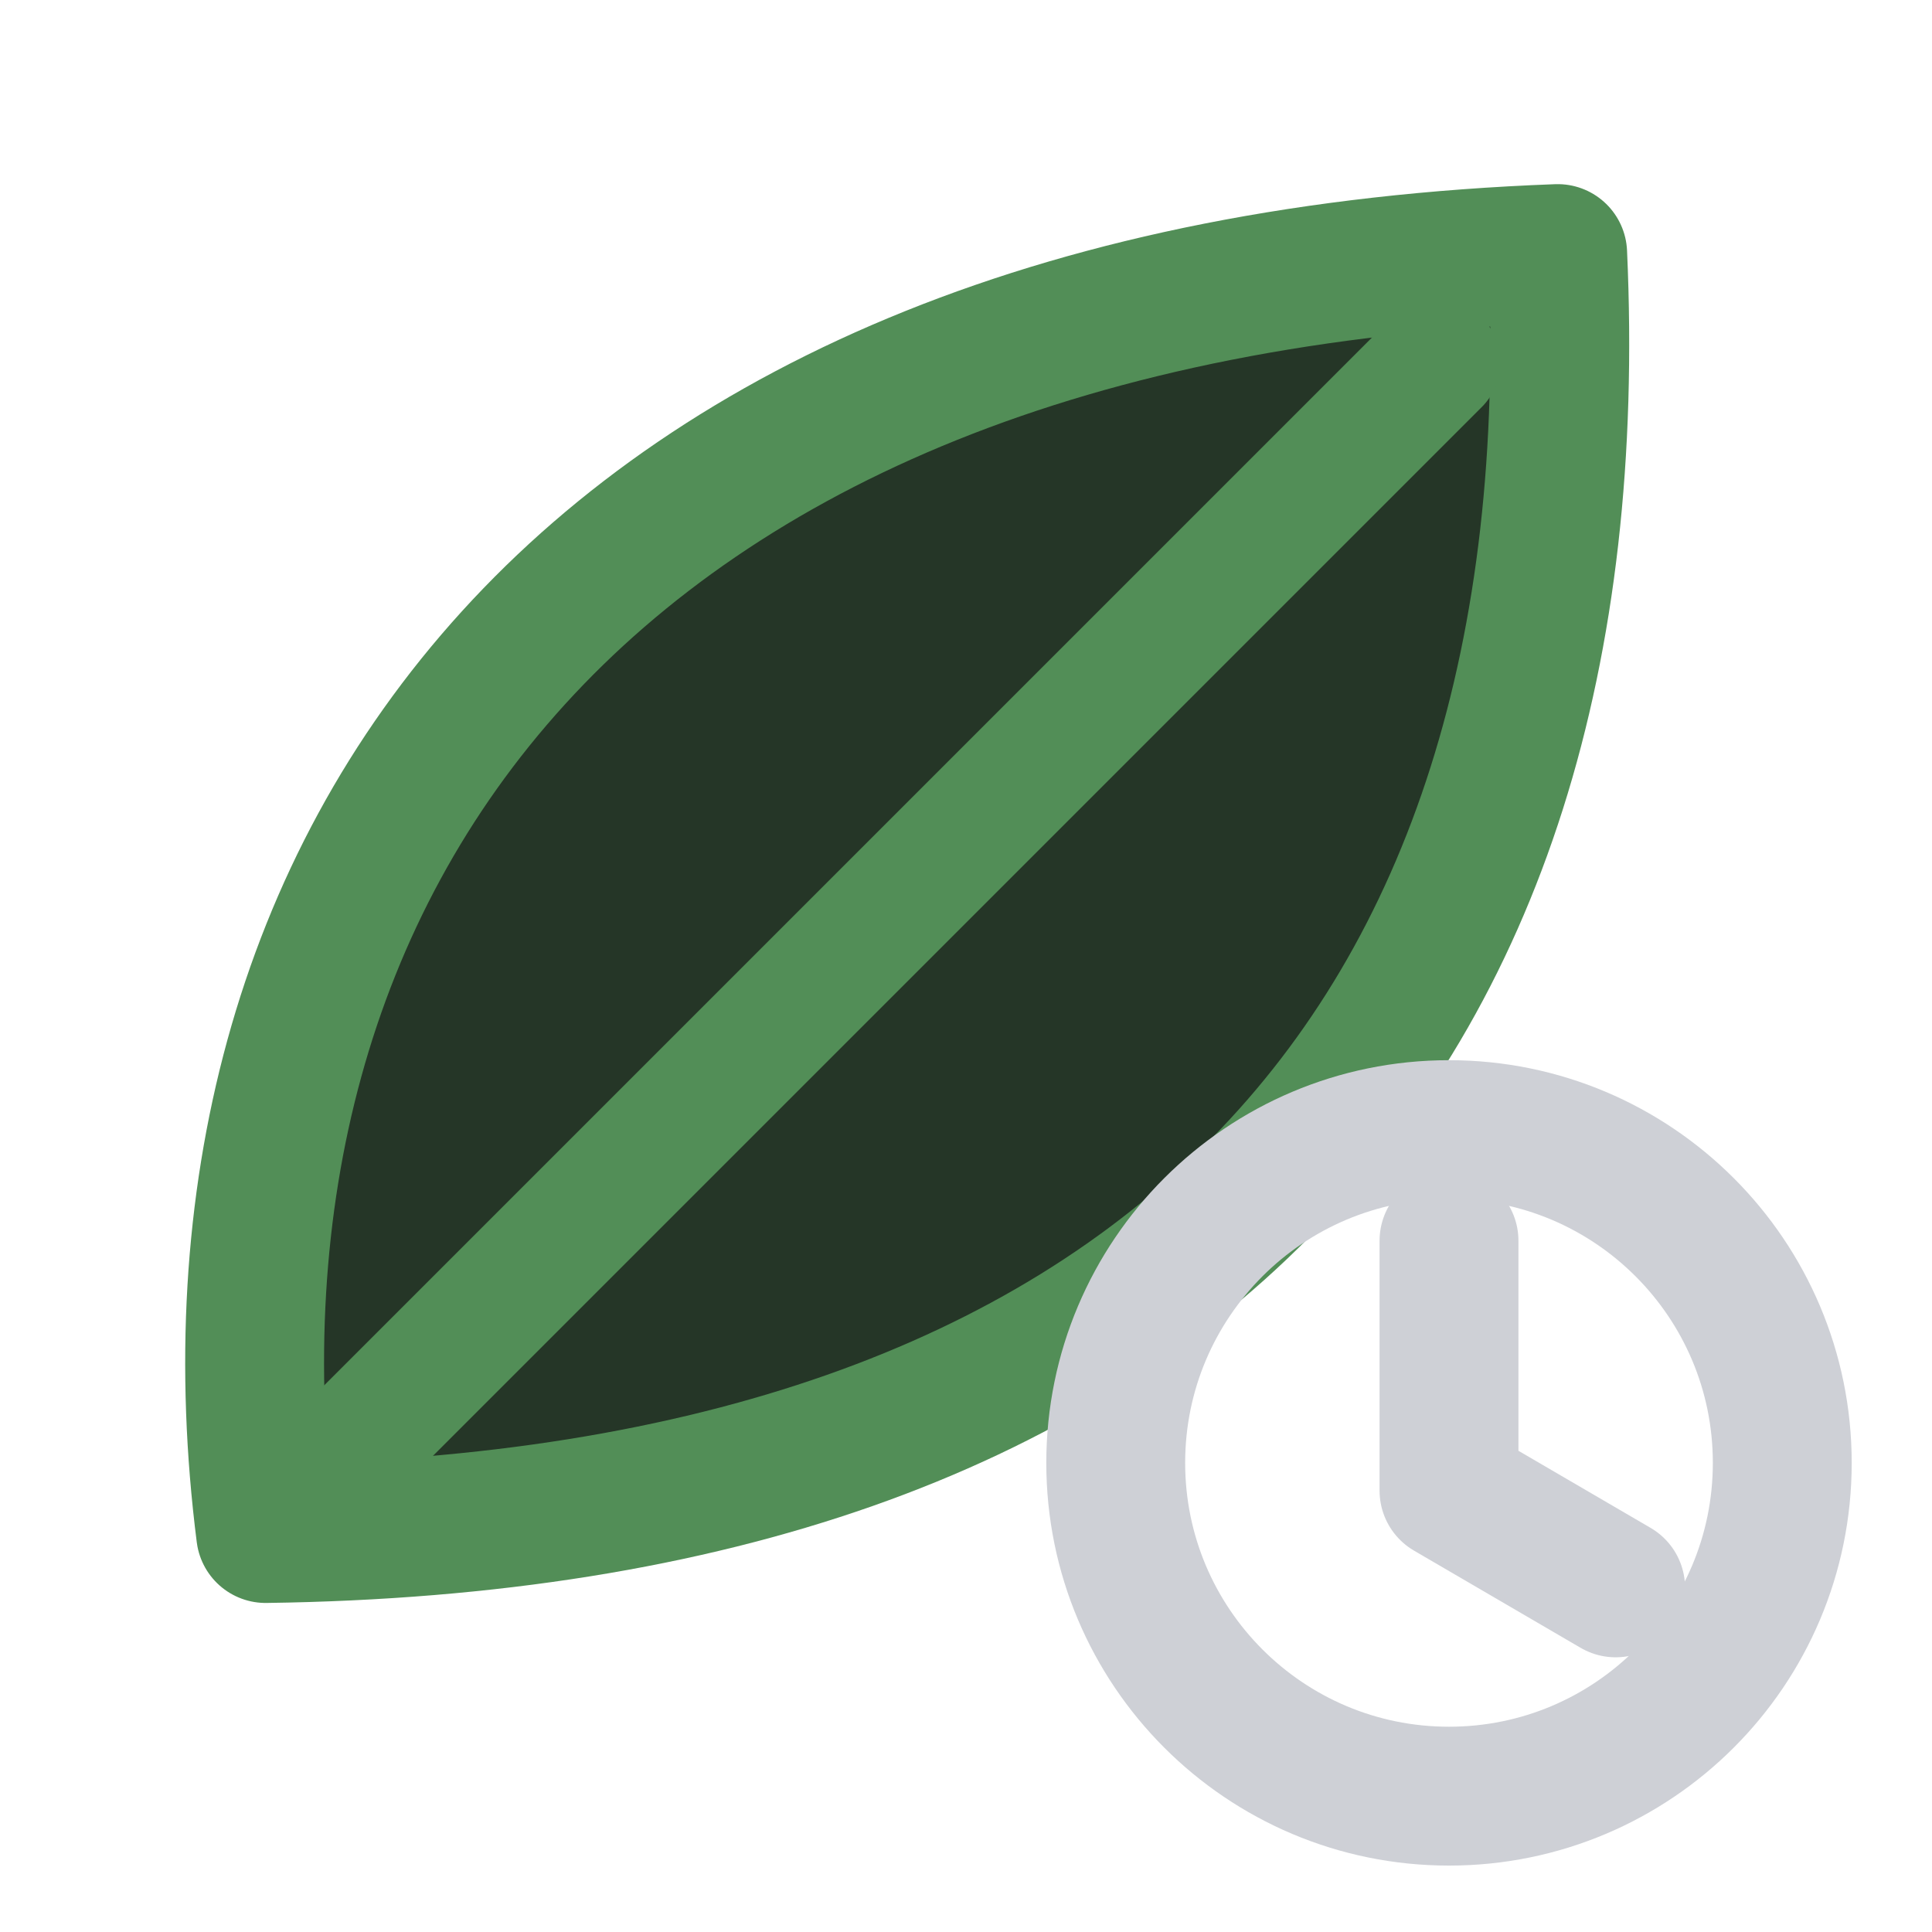
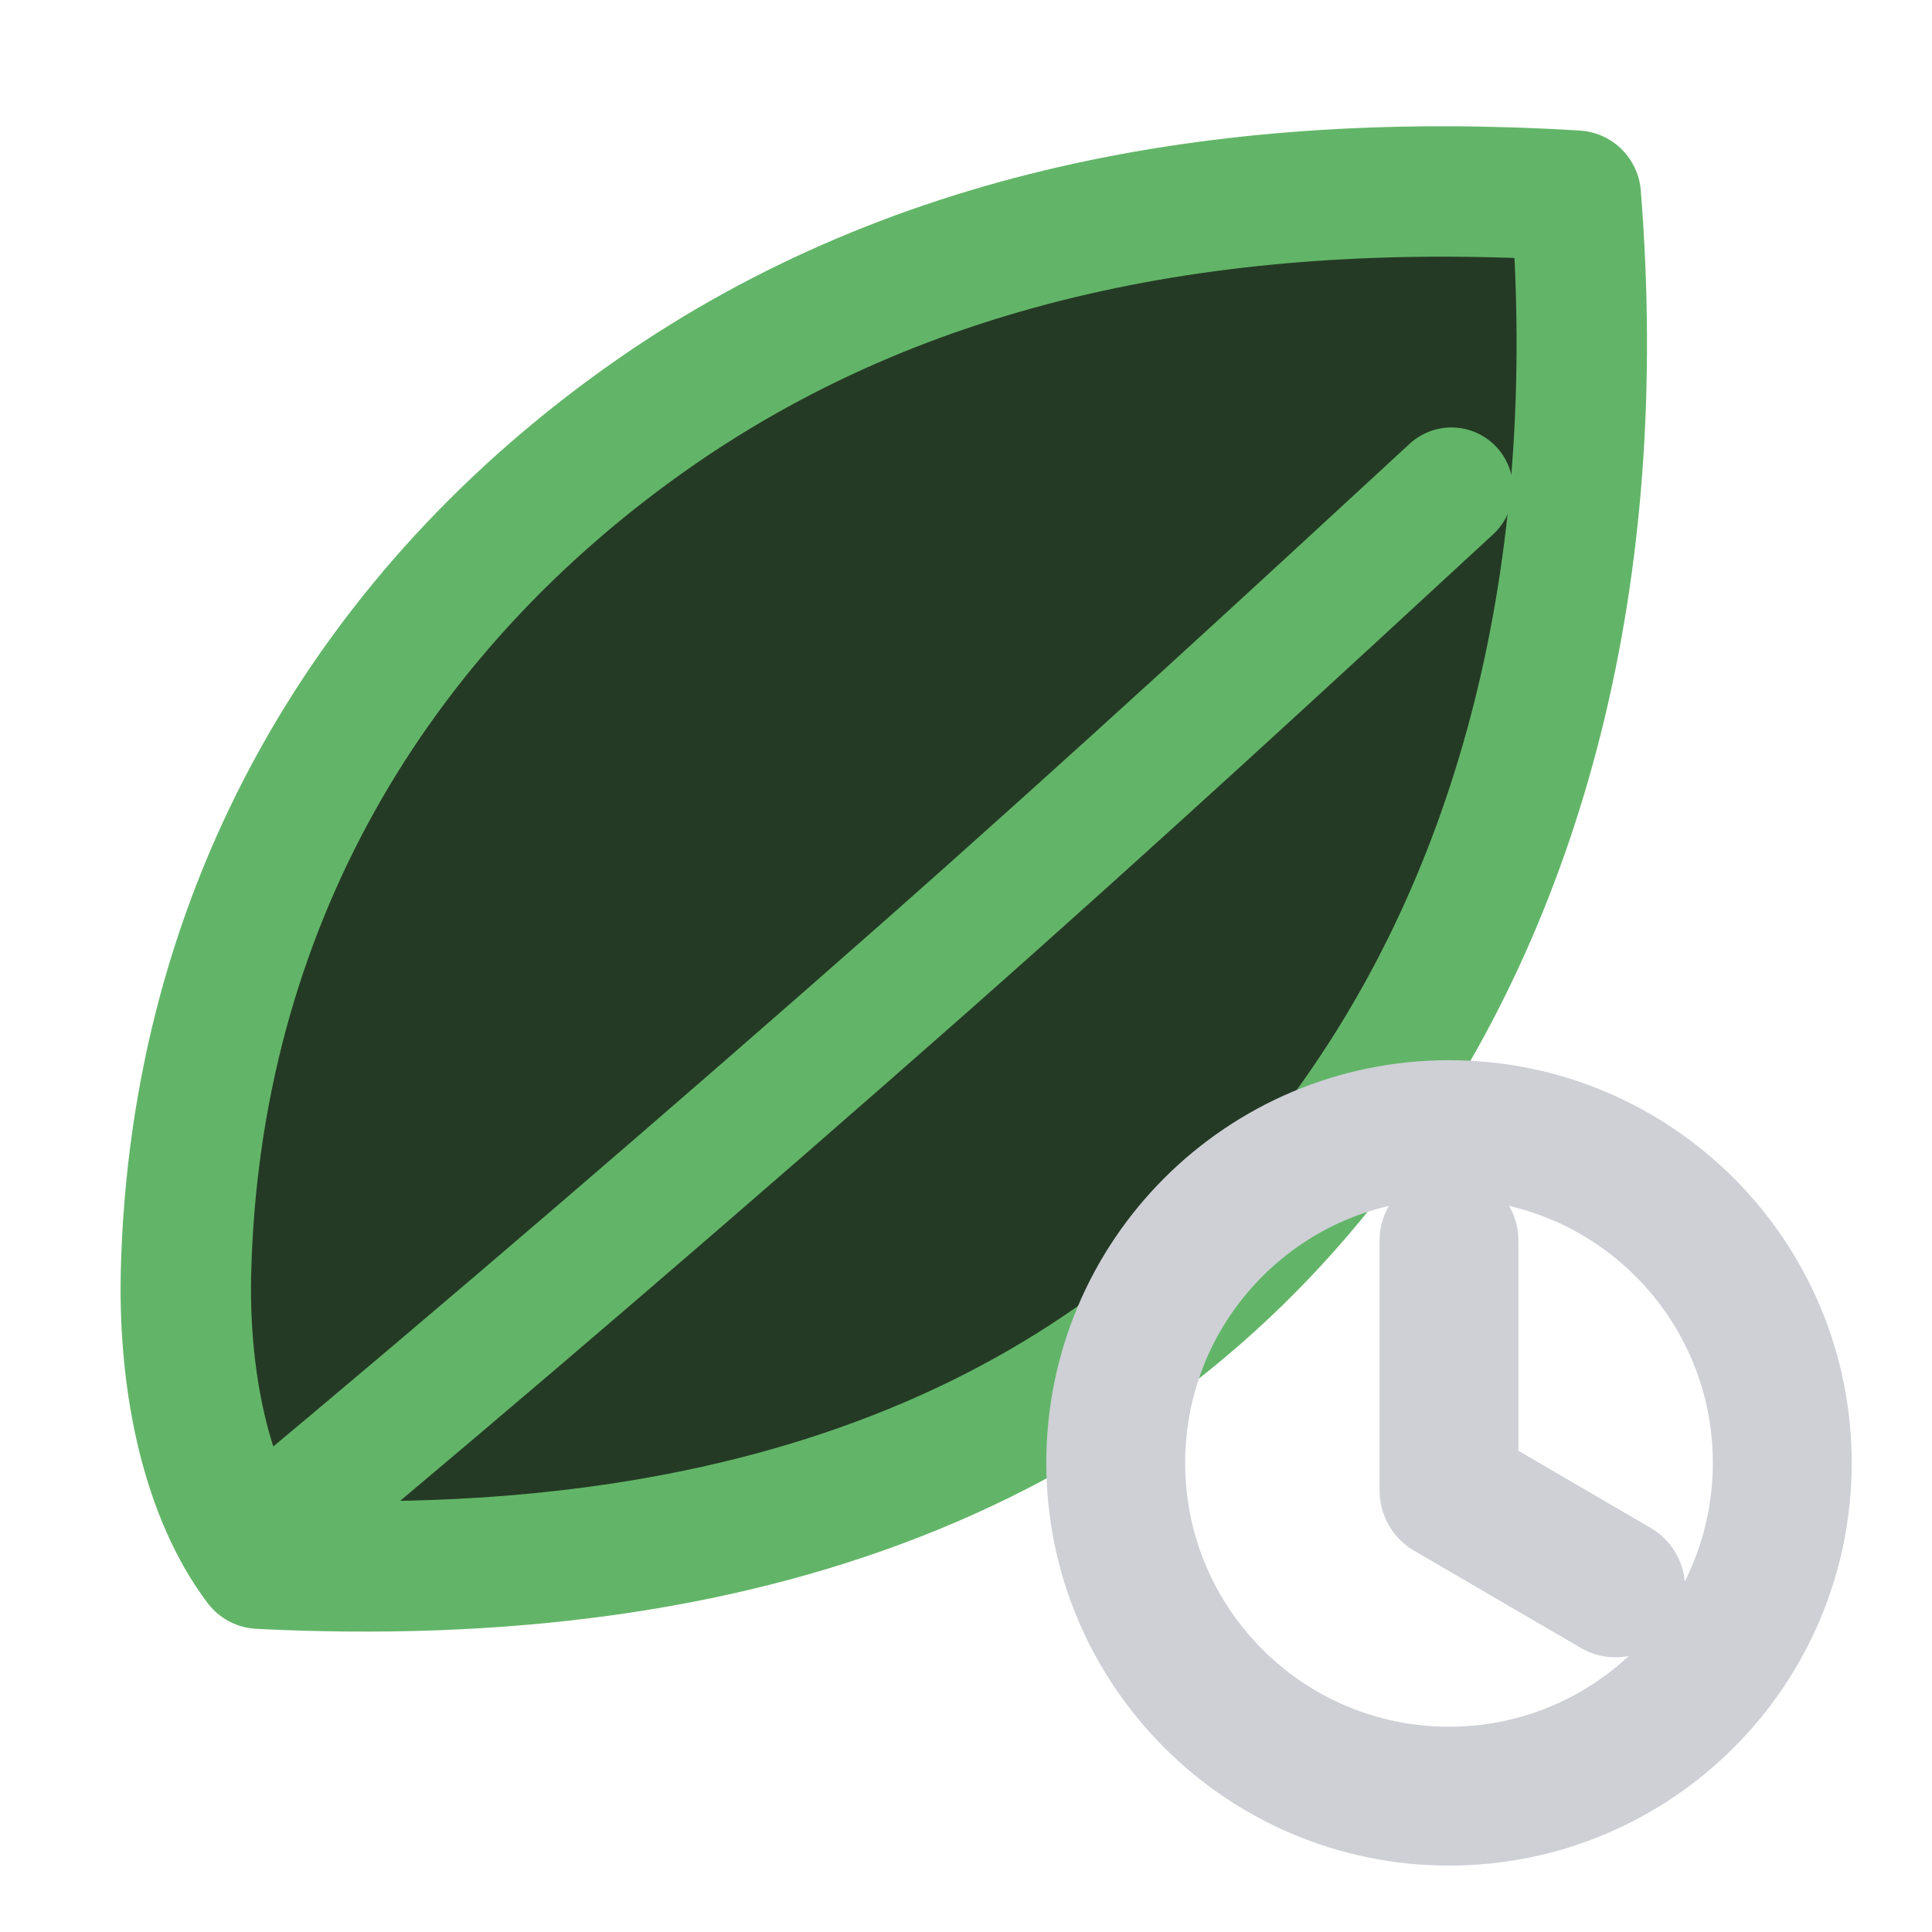
<svg xmlns="http://www.w3.org/2000/svg" width="16" height="16" viewBox="0 0 16 16">
-   <path d="M2.2 12.7C1.5 7.2 4.8 2.4 12.9 2.1c.3 6.6-3.3 10.5-10.7 10.6Z" fill="#253627" stroke="#528E57" stroke-width="1.15" stroke-linecap="round" stroke-linejoin="round" />
-   <path d="M2.6 12.3 11.9 3" fill="none" stroke="#528E57" stroke-width="1.05" stroke-linecap="round" />
+   <path d="M2.15 12.95C1.72 12.38 1.52 11.48 1.54 10.55C1.61 7.52 3.08 5.05 5.42 3.42C7.62 1.89 10.25 1.45 13.05 1.62C13.30 4.75 12.60 7.42 11.12 9.42C9.20 12.00 6.15 13.15 2.15 12.95Z" fill="#253A25" stroke="#62B568" stroke-width="1.08" stroke-linecap="round" stroke-linejoin="round" />
+   <path d="M2.28 12.63C4.02 11.18 5.88 9.58 7.65 8.02C9.28 6.58 10.72 5.25 12.02 4.05" fill="none" stroke="#62B568" stroke-width="1.02" stroke-linecap="round" />
  <g transform="translate(12 12) scale(1.15) translate(-12 -12)">
    <circle cx="12" cy="12.1" r="2.4" fill="none" stroke="#CED0D6" stroke-width="1" />
    <path d="M12 10.5v1.8l1.2.7" fill="none" stroke="#CED0D6" stroke-width="1" stroke-linecap="round" stroke-linejoin="round" />
  </g>
</svg>
